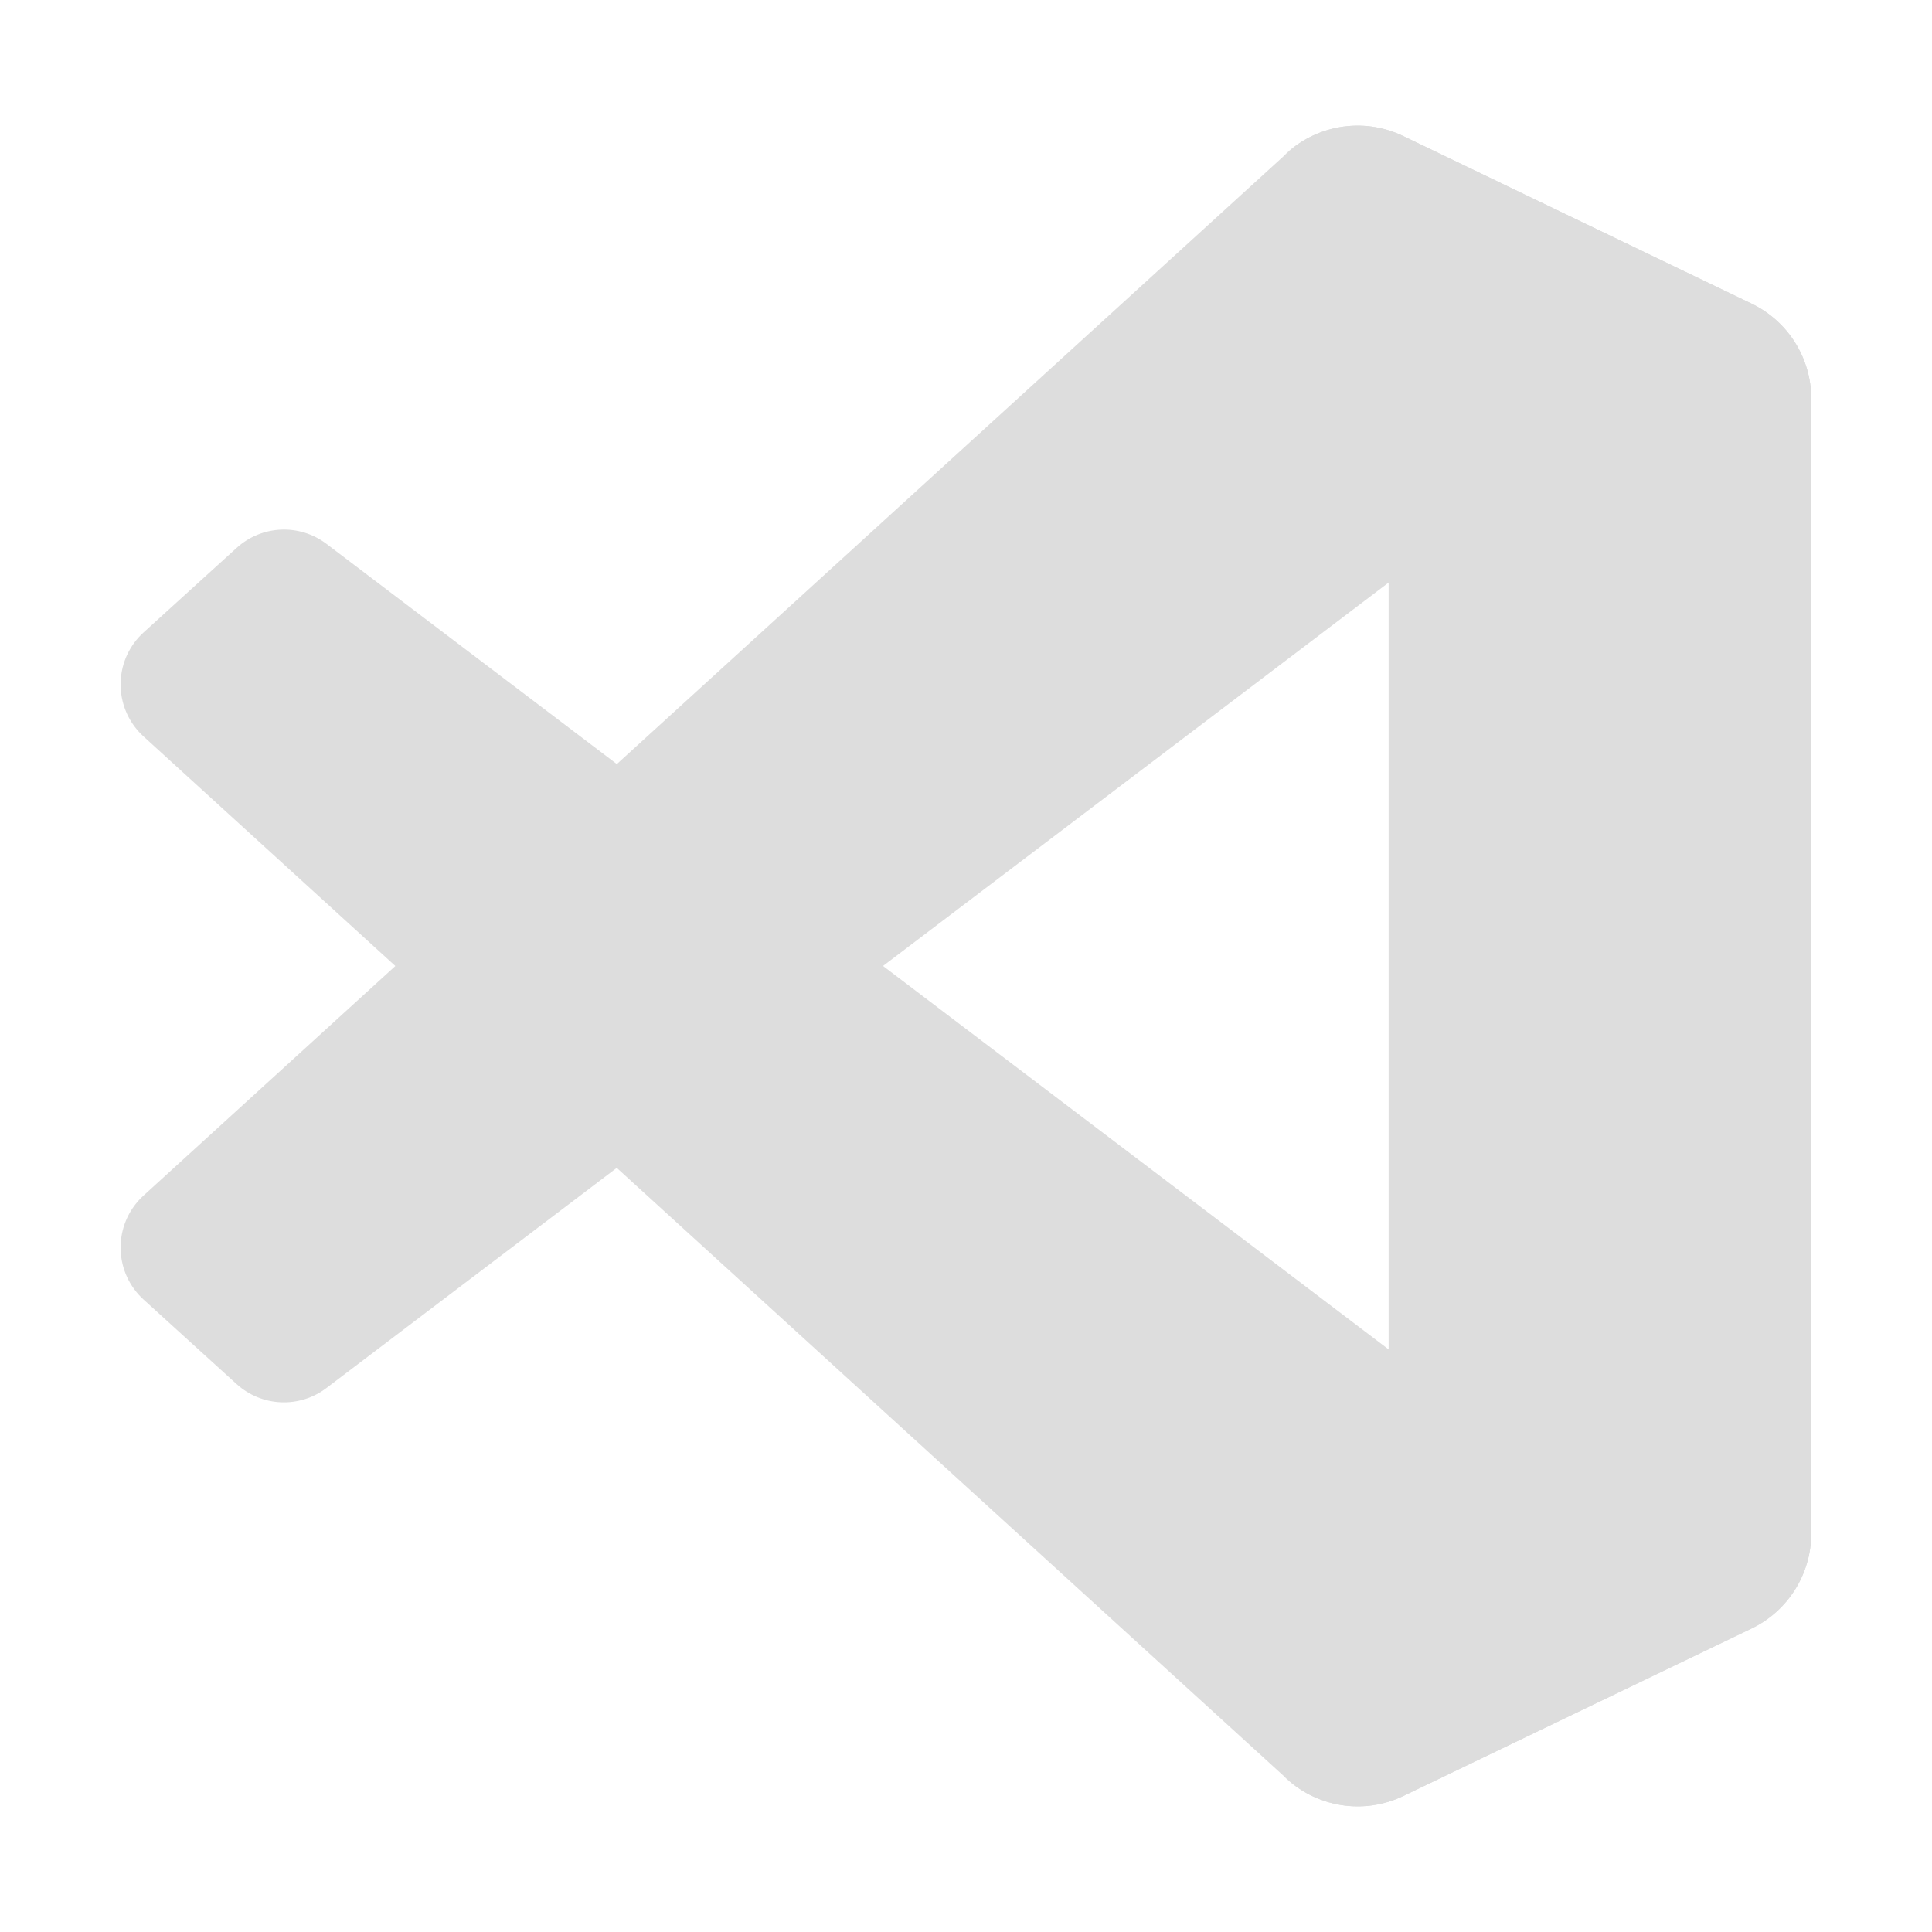
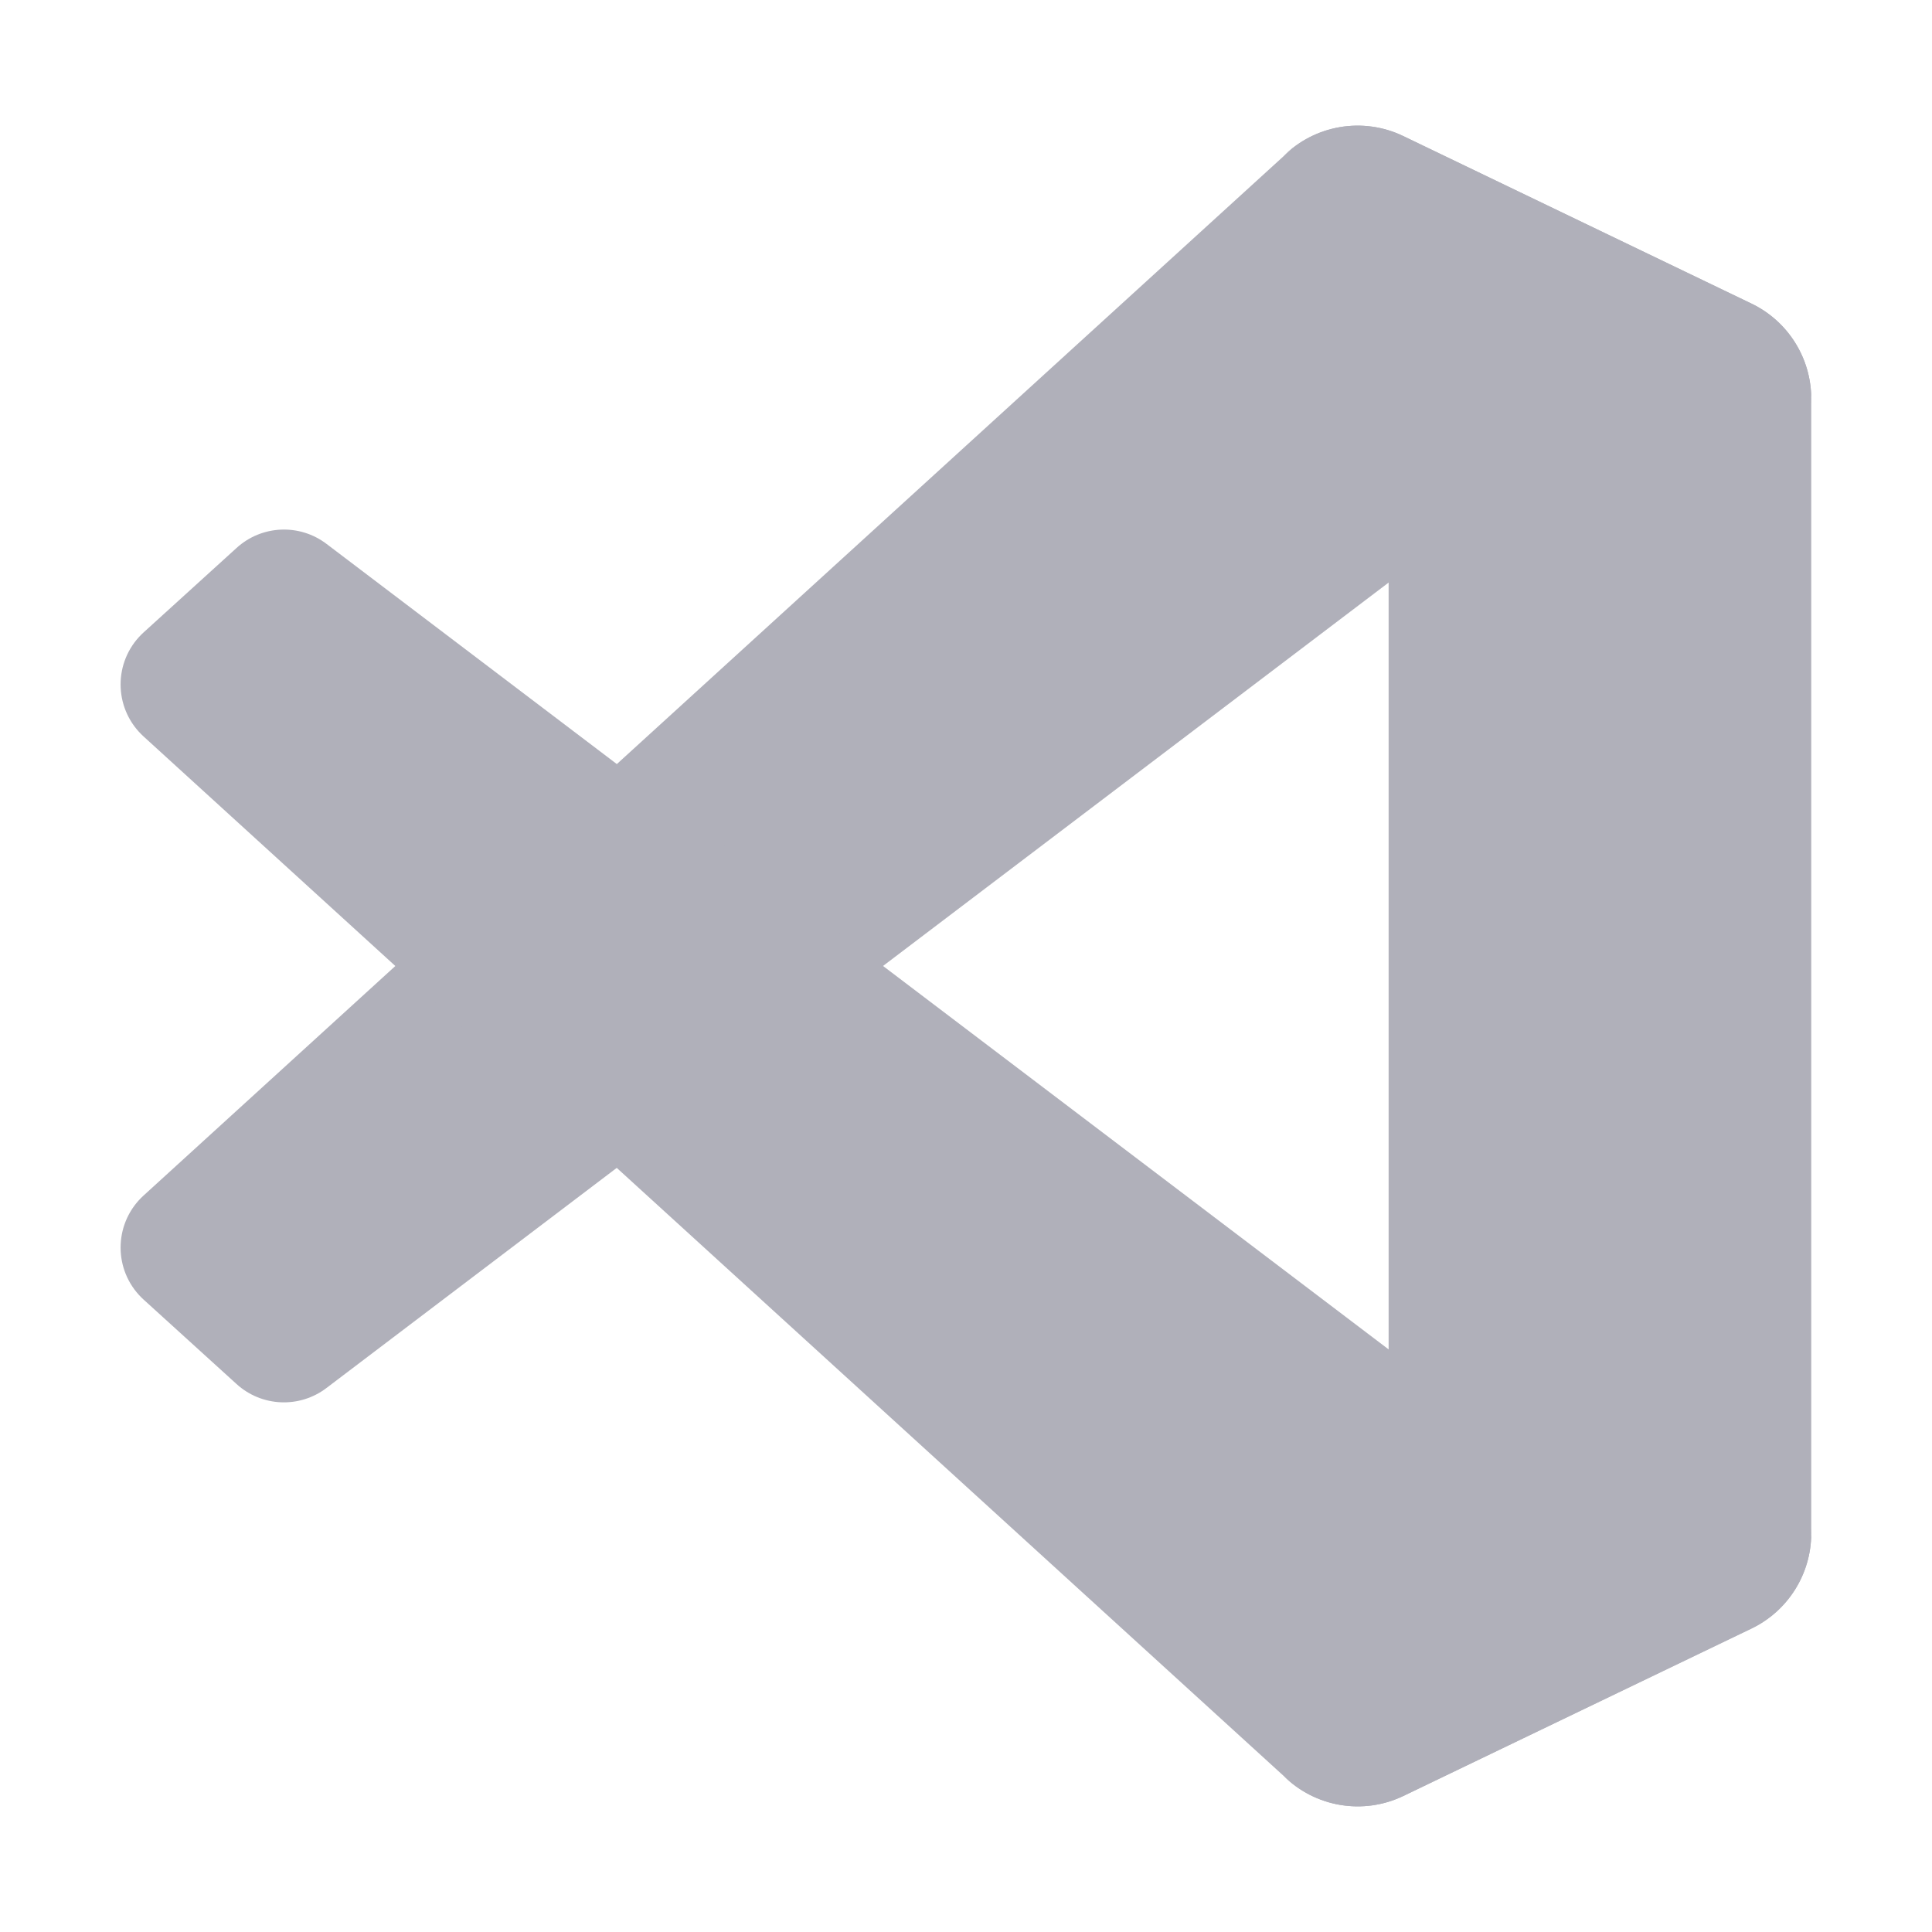
<svg xmlns="http://www.w3.org/2000/svg" width="800px" height="800px" viewBox="0 0 32 32">
-   <style id="wal-color">path,circle,polygon,polyline,g,ellipse{fill:#dddddd !important; stroke:none !important;} rect[fill="none"],rect[fill="none"]{fill:none !important; stroke:none !important;}</style>
+   <style id="wal-color">path,circle,polygon,polyline,g,ellipse{fill:#b0b0ba !important; stroke:none !important;} rect[fill="none"],rect[fill="none"]{fill:none !important; stroke:none !important;}</style>
  <path d="M29.01,5.03,23.244,2.254a1.742,1.742,0,0,0-1.989.338L2.38,19.8A1.166,1.166,0,0,0,2.3,21.447c.025.027.05.053.077.077l1.541,1.4a1.165,1.165,0,0,0,1.489.066L28.142,5.75A1.158,1.158,0,0,1,30,6.672V6.605A1.748,1.748,0,0,0,29.01,5.03Z" style="fill:#0065a9" />
  <path d="M29.01,26.97l-5.766,2.777a1.745,1.745,0,0,1-1.989-.338L2.38,12.2A1.166,1.166,0,0,1,2.3,10.553c.025-.027.05-.053.077-.077l1.541-1.4A1.165,1.165,0,0,1,5.41,9.01L28.142,26.25A1.158,1.158,0,0,0,30,25.328V25.4A1.749,1.749,0,0,1,29.01,26.97Z" style="fill:#007acc" />
  <path d="M23.244,29.747a1.745,1.745,0,0,1-1.989-.338A1.025,1.025,0,0,0,23,28.684V3.316a1.024,1.024,0,0,0-1.749-.724,1.744,1.744,0,0,1,1.989-.339l5.765,2.772A1.748,1.748,0,0,1,30,6.6V25.4a1.748,1.748,0,0,1-.991,1.576Z" style="fill:#1f9cf0" />
</svg>
